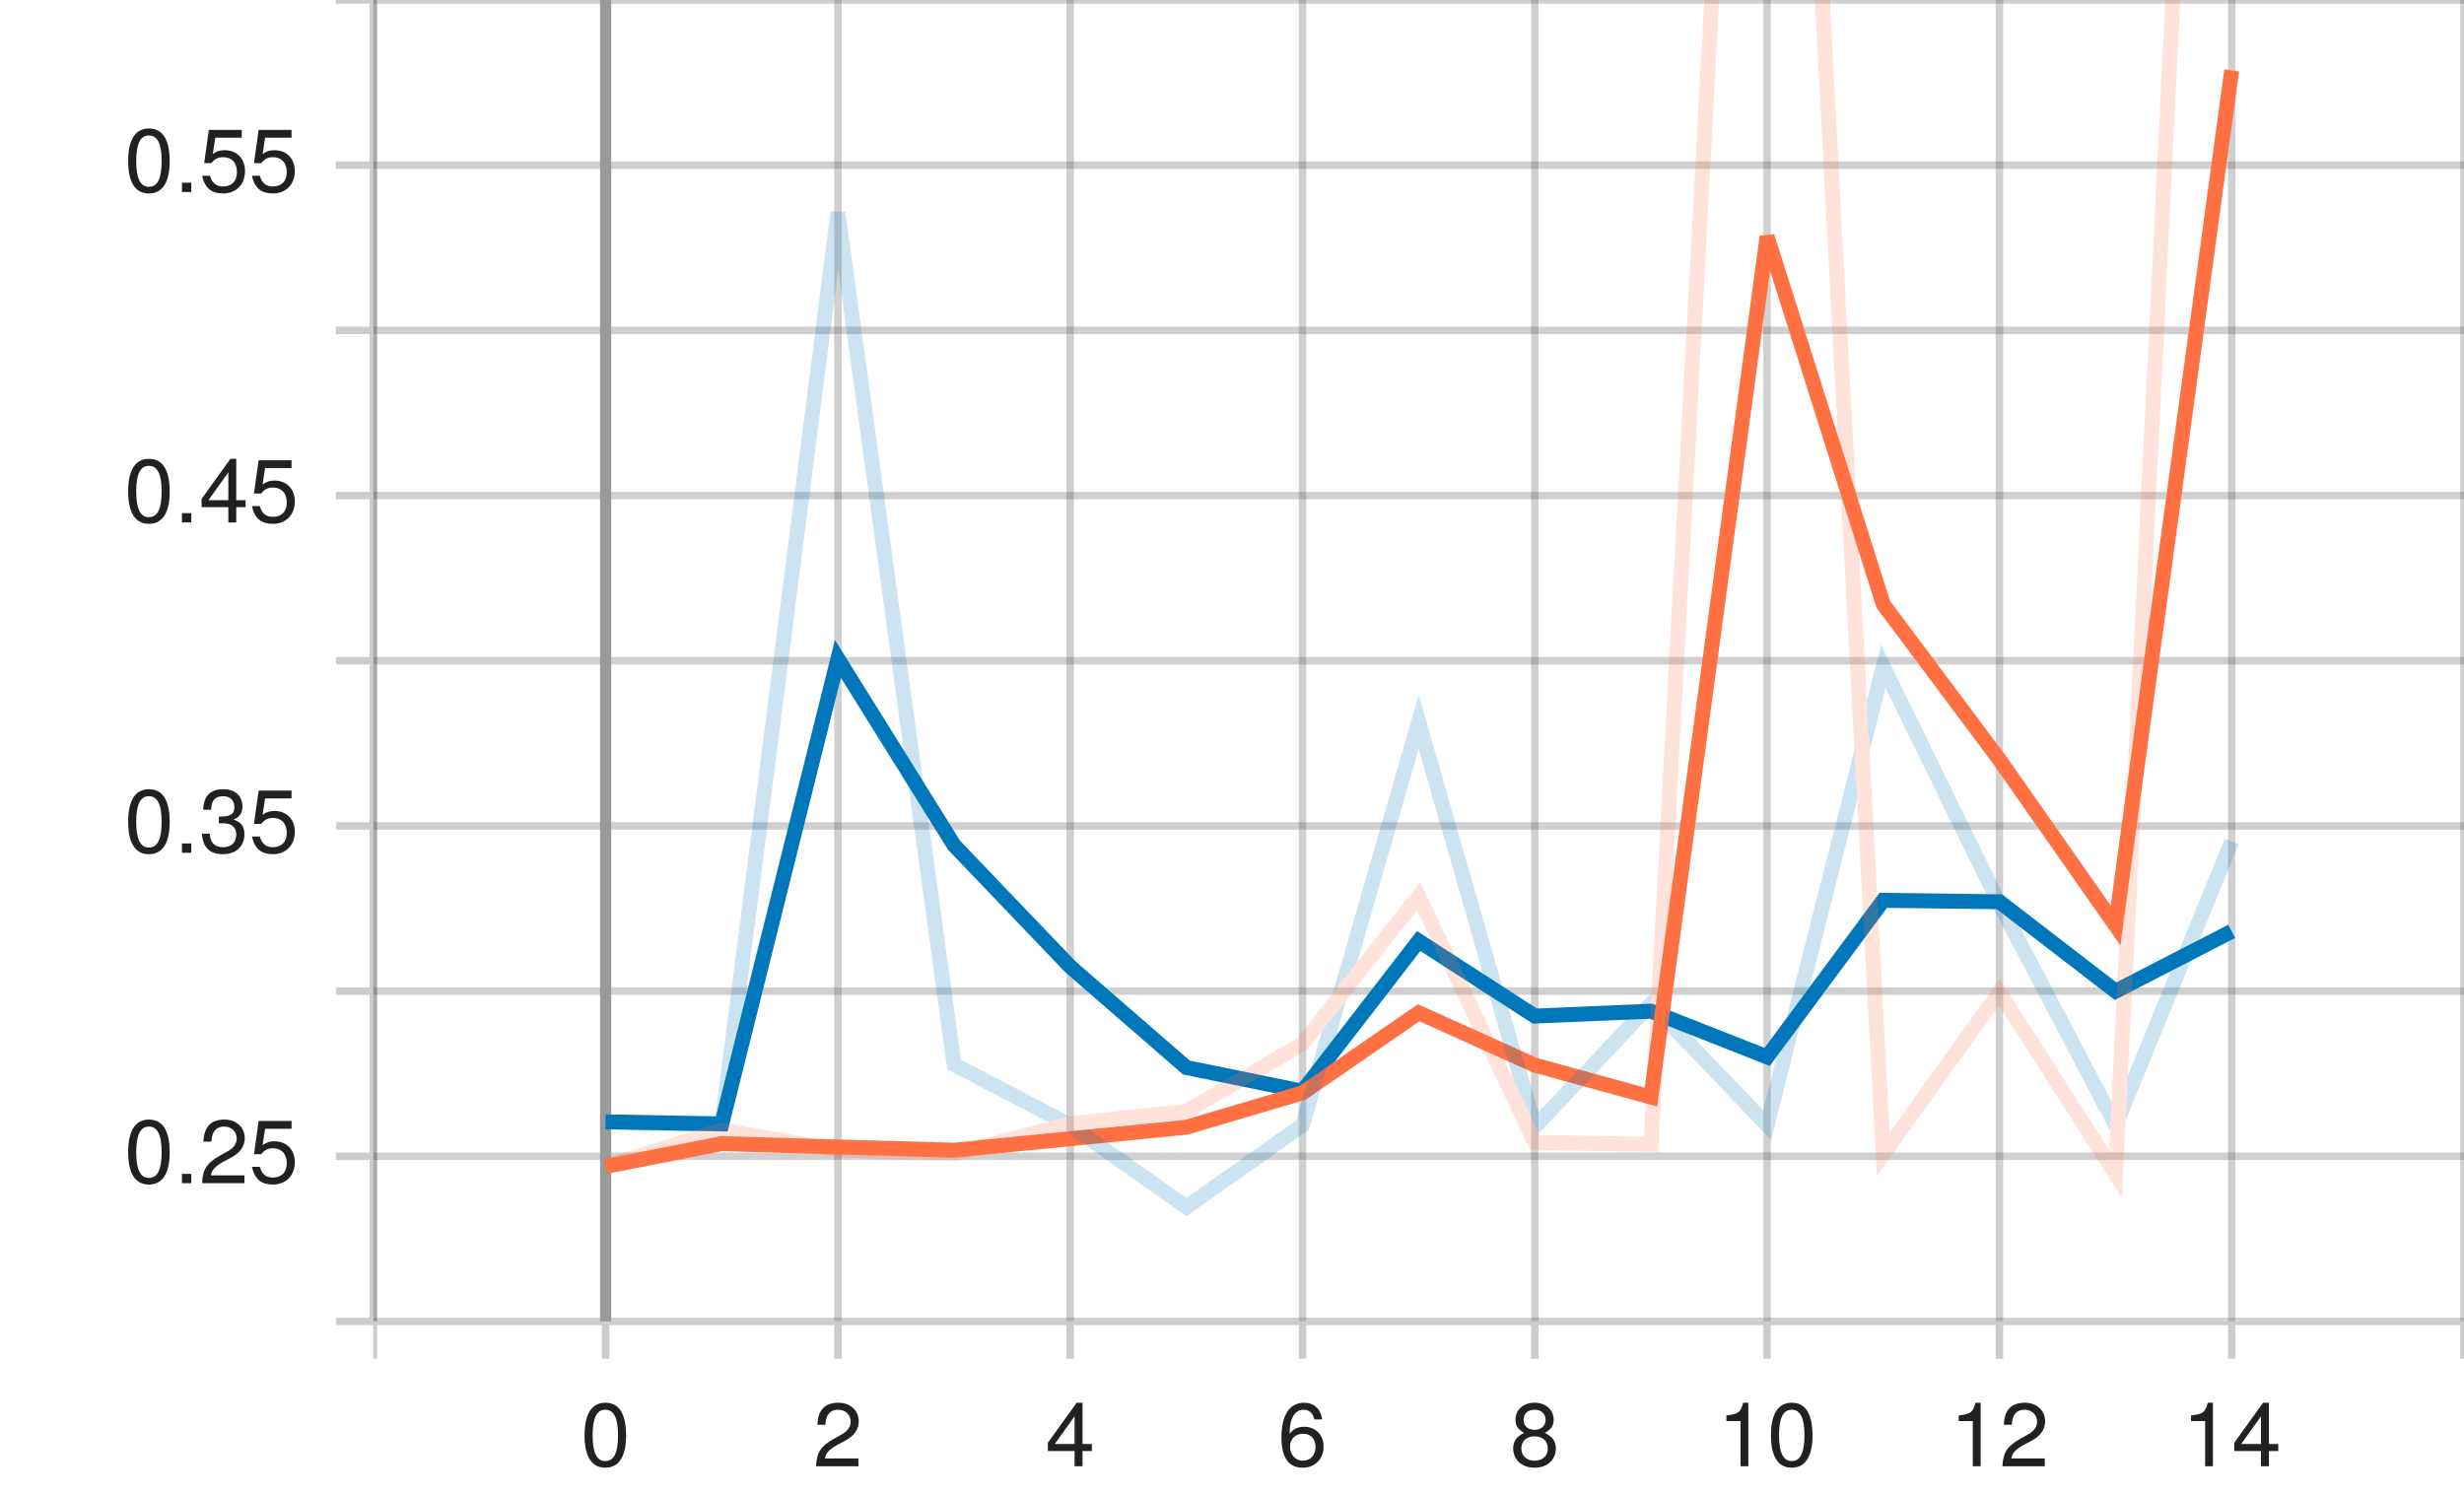
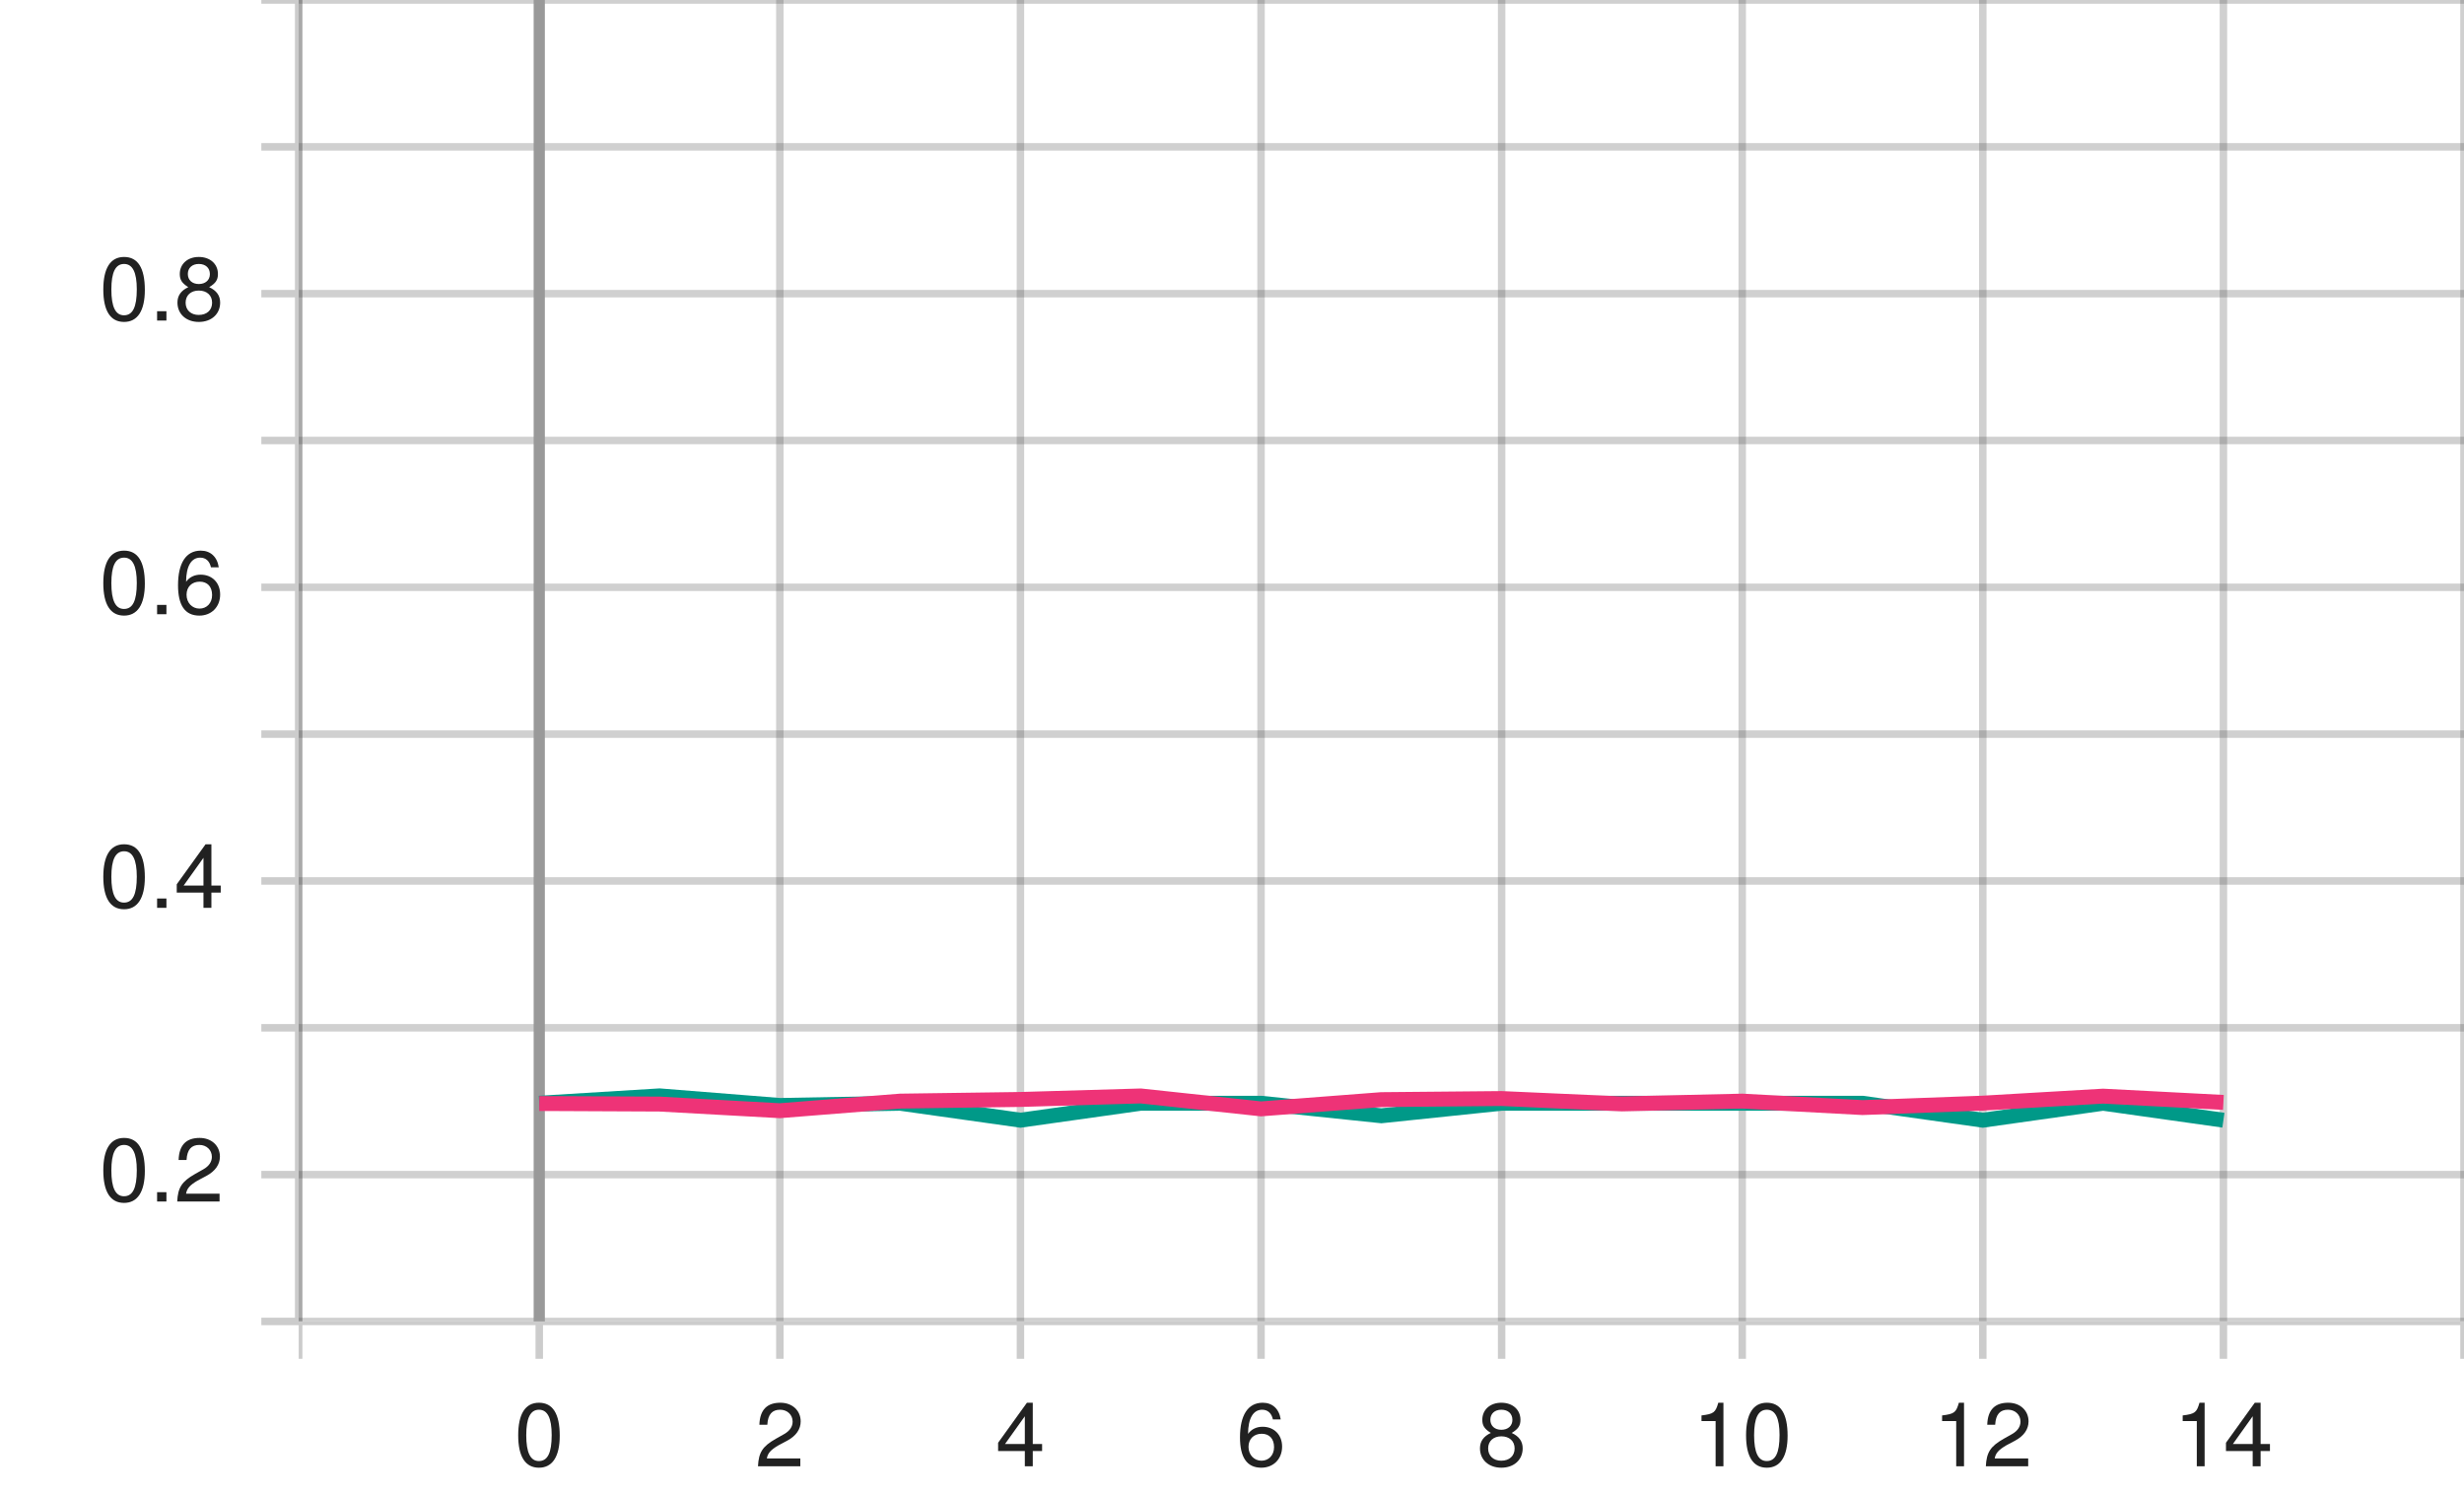
<svg xmlns="http://www.w3.org/2000/svg" viewBox="0 0 330 200">
  <g>
    <g>
      <g>
        <g>
          <g>
-             <line x1="50" y1="177" x2="45" y2="177" style="visibility: inherit;" fill="rgb(0, 0, 0)" stroke="rgb(204, 204, 204)" stroke-width="1px" />
-             <line x1="50" y1="154.875" x2="45" y2="154.875" style="visibility: inherit;" fill="rgb(0, 0, 0)" stroke="rgb(204, 204, 204)" stroke-width="1px" />
-             <line x1="50" y1="132.75" x2="45" y2="132.75" style="visibility: inherit;" fill="rgb(0, 0, 0)" stroke="rgb(204, 204, 204)" stroke-width="1px" />
-             <line x1="50" y1="110.625" x2="45" y2="110.625" style="visibility: inherit;" fill="rgb(0, 0, 0)" stroke="rgb(204, 204, 204)" stroke-width="1px" />
-             <line x1="50" y1="88.5" x2="45" y2="88.5" style="visibility: inherit;" fill="rgb(0, 0, 0)" stroke="rgb(204, 204, 204)" stroke-width="1px" />
-             <line x1="50" y1="66.375" x2="45" y2="66.375" style="visibility: inherit;" fill="rgb(0, 0, 0)" stroke="rgb(204, 204, 204)" stroke-width="1px" />
-             <line x1="50" y1="44.25" x2="45" y2="44.25" style="visibility: inherit;" fill="rgb(0, 0, 0)" stroke="rgb(204, 204, 204)" stroke-width="1px" />
-             <line x1="50" y1="22.125" x2="45" y2="22.125" style="visibility: inherit;" fill="rgb(0, 0, 0)" stroke="rgb(204, 204, 204)" stroke-width="1px" />
-             <line x1="50" y1="0" x2="45" y2="0" style="visibility: inherit;" fill="rgb(0, 0, 0)" stroke="rgb(204, 204, 204)" stroke-width="1px" />
+             <line x1="40" y1="177" x2="35" y2="177" style="visibility: inherit;" fill="rgb(0, 0, 0)" stroke="rgb(204, 204, 204)" stroke-width="1px" />
+             <line x1="40" y1="157.333" x2="35" y2="157.333" style="visibility: inherit;" fill="rgb(0, 0, 0)" stroke="rgb(204, 204, 204)" stroke-width="1px" />
+             <line x1="40" y1="137.667" x2="35" y2="137.667" style="visibility: inherit;" fill="rgb(0, 0, 0)" stroke="rgb(204, 204, 204)" stroke-width="1px" />
+             <line x1="40" y1="118" x2="35" y2="118" style="visibility: inherit;" fill="rgb(0, 0, 0)" stroke="rgb(204, 204, 204)" stroke-width="1px" />
+             <line x1="40" y1="98.333" x2="35" y2="98.333" style="visibility: inherit;" fill="rgb(0, 0, 0)" stroke="rgb(204, 204, 204)" stroke-width="1px" />
+             <line x1="40" y1="78.667" x2="35" y2="78.667" style="visibility: inherit;" fill="rgb(0, 0, 0)" stroke="rgb(204, 204, 204)" stroke-width="1px" />
+             <line x1="40" y1="59" x2="35" y2="59" style="visibility: inherit;" fill="rgb(0, 0, 0)" stroke="rgb(204, 204, 204)" stroke-width="1px" />
+             <line x1="40" y1="39.333" x2="35" y2="39.333" style="visibility: inherit;" fill="rgb(0, 0, 0)" stroke="rgb(204, 204, 204)" stroke-width="1px" />
+             <line x1="40" y1="19.667" x2="35" y2="19.667" style="visibility: inherit;" fill="rgb(0, 0, 0)" stroke="rgb(204, 204, 204)" stroke-width="1px" />
+             <line x1="40" y1="0" x2="35" y2="0" style="visibility: inherit;" fill="rgb(0, 0, 0)" stroke="rgb(204, 204, 204)" stroke-width="1px" />
          </g>
-           <g transform="translate(40, 0)">
-             <text x="0" y="177" dx="0em" dy="0.3em" style="text-anchor: end; visibility: hidden; font-family: &quot;Helvetica Neue&quot;, sans-serif; font-size: 12px; font-weight: 200;" fill="rgb(33, 33, 33)" stroke="none" stroke-width="1px">0.2</text>
-             <text x="0" y="154.875" dx="0em" dy="0.3em" style="text-anchor: end; visibility: inherit; font-family: &quot;Helvetica Neue&quot;, sans-serif; font-size: 12px; font-weight: 200;" fill="rgb(33, 33, 33)" stroke="none" stroke-width="1px">0.25</text>
-             <text x="0" y="132.75" dx="0em" dy="0.3em" style="text-anchor: end; visibility: hidden; font-family: &quot;Helvetica Neue&quot;, sans-serif; font-size: 12px; font-weight: 200;" fill="rgb(33, 33, 33)" stroke="none" stroke-width="1px">0.3</text>
-             <text x="0" y="110.625" dx="0em" dy="0.3em" style="text-anchor: end; visibility: inherit; font-family: &quot;Helvetica Neue&quot;, sans-serif; font-size: 12px; font-weight: 200;" fill="rgb(33, 33, 33)" stroke="none" stroke-width="1px">0.35</text>
-             <text x="0" y="88.5" dx="0em" dy="0.3em" style="text-anchor: end; visibility: hidden; font-family: &quot;Helvetica Neue&quot;, sans-serif; font-size: 12px; font-weight: 200;" fill="rgb(33, 33, 33)" stroke="none" stroke-width="1px">0.4</text>
-             <text x="0" y="66.375" dx="0em" dy="0.3em" style="text-anchor: end; visibility: inherit; font-family: &quot;Helvetica Neue&quot;, sans-serif; font-size: 12px; font-weight: 200;" fill="rgb(33, 33, 33)" stroke="none" stroke-width="1px">0.45</text>
-             <text x="0" y="44.25" dx="0em" dy="0.3em" style="text-anchor: end; visibility: hidden; font-family: &quot;Helvetica Neue&quot;, sans-serif; font-size: 12px; font-weight: 200;" fill="rgb(33, 33, 33)" stroke="none" stroke-width="1px">0.5</text>
-             <text x="0" y="22.125" dx="0em" dy="0.3em" style="text-anchor: end; visibility: inherit; font-family: &quot;Helvetica Neue&quot;, sans-serif; font-size: 12px; font-weight: 200;" fill="rgb(33, 33, 33)" stroke="none" stroke-width="1px">0.55</text>
-             <text x="0" y="0" dx="0em" dy="0.3em" style="text-anchor: end; visibility: hidden; font-family: &quot;Helvetica Neue&quot;, sans-serif; font-size: 12px; font-weight: 200;" fill="rgb(33, 33, 33)" stroke="none" stroke-width="1px">0.6</text>
+           <g transform="translate(30, 0)">
+             <text x="0" y="177" dx="0em" dy="0.3em" style="text-anchor: end; visibility: hidden; font-family: &quot;Helvetica Neue&quot;, sans-serif; font-size: 12px; font-weight: 200;" fill="rgb(33, 33, 33)" stroke="none" stroke-width="1px">0.1</text>
+             <text x="0" y="157.333" dx="0em" dy="0.3em" style="text-anchor: end; visibility: inherit; font-family: &quot;Helvetica Neue&quot;, sans-serif; font-size: 12px; font-weight: 200;" fill="rgb(33, 33, 33)" stroke="none" stroke-width="1px">0.2</text>
+             <text x="0" y="137.667" dx="0em" dy="0.3em" style="text-anchor: end; visibility: hidden; font-family: &quot;Helvetica Neue&quot;, sans-serif; font-size: 12px; font-weight: 200;" fill="rgb(33, 33, 33)" stroke="none" stroke-width="1px">0.3</text>
+             <text x="0" y="118" dx="0em" dy="0.3em" style="text-anchor: end; visibility: inherit; font-family: &quot;Helvetica Neue&quot;, sans-serif; font-size: 12px; font-weight: 200;" fill="rgb(33, 33, 33)" stroke="none" stroke-width="1px">0.4</text>
+             <text x="0" y="98.333" dx="0em" dy="0.3em" style="text-anchor: end; visibility: hidden; font-family: &quot;Helvetica Neue&quot;, sans-serif; font-size: 12px; font-weight: 200;" fill="rgb(33, 33, 33)" stroke="none" stroke-width="1px">0.5</text>
+             <text x="0" y="78.667" dx="0em" dy="0.3em" style="text-anchor: end; visibility: inherit; font-family: &quot;Helvetica Neue&quot;, sans-serif; font-size: 12px; font-weight: 200;" fill="rgb(33, 33, 33)" stroke="none" stroke-width="1px">0.6</text>
+             <text x="0" y="59" dx="0em" dy="0.3em" style="text-anchor: end; visibility: hidden; font-family: &quot;Helvetica Neue&quot;, sans-serif; font-size: 12px; font-weight: 200;" fill="rgb(33, 33, 33)" stroke="none" stroke-width="1px">0.7</text>
+             <text x="0" y="39.333" dx="0em" dy="0.3em" style="text-anchor: end; visibility: inherit; font-family: &quot;Helvetica Neue&quot;, sans-serif; font-size: 12px; font-weight: 200;" fill="rgb(33, 33, 33)" stroke="none" stroke-width="1px">0.8</text>
+             <text x="0" y="19.667" dx="0em" dy="0.3em" style="text-anchor: end; visibility: hidden; font-family: &quot;Helvetica Neue&quot;, sans-serif; font-size: 12px; font-weight: 200;" fill="rgb(33, 33, 33)" stroke="none" stroke-width="1px">0.9</text>
+             <text x="0" y="0" dx="0em" dy="0.3em" style="text-anchor: end; visibility: hidden; font-family: &quot;Helvetica Neue&quot;, sans-serif; font-size: 12px; font-weight: 200;" fill="rgb(33, 33, 33)" stroke="none" stroke-width="1px">1</text>
          </g>
-           <line x1="50" y1="0" x2="50" y2="177" fill="rgb(0, 0, 0)" stroke="rgb(204, 204, 204)" stroke-width="1px" />
+           <line x1="40" y1="0" x2="40" y2="177" fill="rgb(0, 0, 0)" stroke="rgb(204, 204, 204)" stroke-width="1px" />
        </g>
      </g>
-       <g transform="translate(50, 0)" clip-path="url(#clip_0)">
+       <g transform="translate(40, 0)" clip-path="url(#clip_0)">
        <clipPath id="clip_0">
-           <rect width="280" height="177" />
+           <rect width="290" height="177" />
        </clipPath>
        <g>
          <g>
            <g>
              <line x1="0" y1="0" x2="0" y2="177" fill="rgb(0, 0, 0)" stroke="rgb(66, 66, 66)" stroke-width="1px" opacity="0.25" />
-               <line x1="31.111" y1="0" x2="31.111" y2="177" fill="rgb(0, 0, 0)" stroke="rgb(66, 66, 66)" stroke-width="1px" opacity="0.25" />
-               <line x1="62.222" y1="0" x2="62.222" y2="177" fill="rgb(0, 0, 0)" stroke="rgb(66, 66, 66)" stroke-width="1px" opacity="0.25" />
-               <line x1="93.333" y1="0" x2="93.333" y2="177" fill="rgb(0, 0, 0)" stroke="rgb(66, 66, 66)" stroke-width="1px" opacity="0.25" />
-               <line x1="124.444" y1="0" x2="124.444" y2="177" fill="rgb(0, 0, 0)" stroke="rgb(66, 66, 66)" stroke-width="1px" opacity="0.25" />
-               <line x1="155.556" y1="0" x2="155.556" y2="177" fill="rgb(0, 0, 0)" stroke="rgb(66, 66, 66)" stroke-width="1px" opacity="0.25" />
-               <line x1="186.667" y1="0" x2="186.667" y2="177" fill="rgb(0, 0, 0)" stroke="rgb(66, 66, 66)" stroke-width="1px" opacity="0.25" />
-               <line x1="217.778" y1="0" x2="217.778" y2="177" fill="rgb(0, 0, 0)" stroke="rgb(66, 66, 66)" stroke-width="1px" opacity="0.25" />
-               <line x1="248.889" y1="0" x2="248.889" y2="177" fill="rgb(0, 0, 0)" stroke="rgb(66, 66, 66)" stroke-width="1px" opacity="0.25" />
-               <line x1="280" y1="0" x2="280" y2="177" fill="rgb(0, 0, 0)" stroke="rgb(66, 66, 66)" stroke-width="1px" opacity="0.25" />
+               <line x1="32.222" y1="0" x2="32.222" y2="177" fill="rgb(0, 0, 0)" stroke="rgb(66, 66, 66)" stroke-width="1px" opacity="0.25" />
+               <line x1="64.444" y1="0" x2="64.444" y2="177" fill="rgb(0, 0, 0)" stroke="rgb(66, 66, 66)" stroke-width="1px" opacity="0.25" />
+               <line x1="96.667" y1="0" x2="96.667" y2="177" fill="rgb(0, 0, 0)" stroke="rgb(66, 66, 66)" stroke-width="1px" opacity="0.25" />
+               <line x1="128.889" y1="0" x2="128.889" y2="177" fill="rgb(0, 0, 0)" stroke="rgb(66, 66, 66)" stroke-width="1px" opacity="0.25" />
+               <line x1="161.111" y1="0" x2="161.111" y2="177" fill="rgb(0, 0, 0)" stroke="rgb(66, 66, 66)" stroke-width="1px" opacity="0.25" />
+               <line x1="193.333" y1="0" x2="193.333" y2="177" fill="rgb(0, 0, 0)" stroke="rgb(66, 66, 66)" stroke-width="1px" opacity="0.25" />
+               <line x1="225.556" y1="0" x2="225.556" y2="177" fill="rgb(0, 0, 0)" stroke="rgb(66, 66, 66)" stroke-width="1px" opacity="0.25" />
+               <line x1="257.778" y1="0" x2="257.778" y2="177" fill="rgb(0, 0, 0)" stroke="rgb(66, 66, 66)" stroke-width="1px" opacity="0.25" />
+               <line x1="290" y1="0" x2="290" y2="177" fill="rgb(0, 0, 0)" stroke="rgb(66, 66, 66)" stroke-width="1px" opacity="0.25" />
            </g>
            <g>
-               <line x1="0" y1="177" x2="280" y2="177" fill="rgb(0, 0, 0)" stroke="rgb(66, 66, 66)" stroke-width="1px" opacity="0.25" />
-               <line x1="0" y1="154.875" x2="280" y2="154.875" fill="rgb(0, 0, 0)" stroke="rgb(66, 66, 66)" stroke-width="1px" opacity="0.25" />
-               <line x1="0" y1="132.75" x2="280" y2="132.75" fill="rgb(0, 0, 0)" stroke="rgb(66, 66, 66)" stroke-width="1px" opacity="0.25" />
-               <line x1="0" y1="110.625" x2="280" y2="110.625" fill="rgb(0, 0, 0)" stroke="rgb(66, 66, 66)" stroke-width="1px" opacity="0.25" />
-               <line x1="0" y1="88.5" x2="280" y2="88.5" fill="rgb(0, 0, 0)" stroke="rgb(66, 66, 66)" stroke-width="1px" opacity="0.25" />
-               <line x1="0" y1="66.375" x2="280" y2="66.375" fill="rgb(0, 0, 0)" stroke="rgb(66, 66, 66)" stroke-width="1px" opacity="0.25" />
-               <line x1="0" y1="44.25" x2="280" y2="44.25" fill="rgb(0, 0, 0)" stroke="rgb(66, 66, 66)" stroke-width="1px" opacity="0.25" />
-               <line x1="0" y1="22.125" x2="280" y2="22.125" fill="rgb(0, 0, 0)" stroke="rgb(66, 66, 66)" stroke-width="1px" opacity="0.25" />
-               <line x1="0" y1="0" x2="280" y2="0" fill="rgb(0, 0, 0)" stroke="rgb(66, 66, 66)" stroke-width="1px" opacity="0.25" />
+               <line x1="0" y1="177" x2="290" y2="177" fill="rgb(0, 0, 0)" stroke="rgb(66, 66, 66)" stroke-width="1px" opacity="0.25" />
+               <line x1="0" y1="157.333" x2="290" y2="157.333" fill="rgb(0, 0, 0)" stroke="rgb(66, 66, 66)" stroke-width="1px" opacity="0.25" />
+               <line x1="0" y1="137.667" x2="290" y2="137.667" fill="rgb(0, 0, 0)" stroke="rgb(66, 66, 66)" stroke-width="1px" opacity="0.25" />
+               <line x1="0" y1="118" x2="290" y2="118" fill="rgb(0, 0, 0)" stroke="rgb(66, 66, 66)" stroke-width="1px" opacity="0.25" />
+               <line x1="0" y1="98.333" x2="290" y2="98.333" fill="rgb(0, 0, 0)" stroke="rgb(66, 66, 66)" stroke-width="1px" opacity="0.25" />
+               <line x1="0" y1="78.667" x2="290" y2="78.667" fill="rgb(0, 0, 0)" stroke="rgb(66, 66, 66)" stroke-width="1px" opacity="0.25" />
+               <line x1="0" y1="59" x2="290" y2="59" fill="rgb(0, 0, 0)" stroke="rgb(66, 66, 66)" stroke-width="1px" opacity="0.25" />
+               <line x1="0" y1="39.333" x2="290" y2="39.333" fill="rgb(0, 0, 0)" stroke="rgb(66, 66, 66)" stroke-width="1px" opacity="0.25" />
+               <line x1="0" y1="19.667" x2="290" y2="19.667" fill="rgb(0, 0, 0)" stroke="rgb(66, 66, 66)" stroke-width="1px" opacity="0.25" />
+               <line x1="0" y1="0" x2="290" y2="0" fill="rgb(0, 0, 0)" stroke="rgb(66, 66, 66)" stroke-width="1px" opacity="0.25" />
            </g>
          </g>
        </g>
        <g>
          <g>
-             <line x1="0" y1="265.5" x2="280" y2="265.5" fill="rgb(0, 0, 0)" stroke="rgb(153, 153, 153)" stroke-width="1.5px" />
+             <line x1="0" y1="196.667" x2="290" y2="196.667" fill="rgb(0, 0, 0)" stroke="rgb(153, 153, 153)" stroke-width="1.5px" />
          </g>
        </g>
        <g>
          <g>
-             <line x1="31.111" y1="0" x2="31.111" y2="177" fill="rgb(0, 0, 0)" stroke="rgb(153, 153, 153)" stroke-width="1.5px" />
+             <line x1="32.222" y1="0" x2="32.222" y2="177" fill="rgb(0, 0, 0)" stroke="rgb(153, 153, 153)" stroke-width="1.5px" />
          </g>
        </g>
        <g>
          <g>
            <g>
              <g>
                <g>
-                   <path stroke="rgb(0, 119, 187)" stroke-width="2px" d="M31.111,150.266L46.667,150.54L62.222,88.247L77.778,113.218L93.333,129.477L108.889,142.988L124.444,146.164L140,126.044L155.556,136.097L171.111,135.439L186.667,141.568L202.222,120.593L217.778,120.785L233.333,132.763L248.889,124.747" style="fill: none;" fill="none" />
+                   <path stroke="rgb(0, 153, 136)" stroke-width="2px" d="M32.222,147.772L48.333,146.784L64.444,148.068L80.556,147.772L96.667,150.044L112.778,147.772L128.889,147.772L145,149.451L161.111,147.772L177.222,147.772L193.333,147.772L209.444,147.772L225.556,150.044L241.667,147.772L257.778,150.044" style="fill: none;" fill="none" />
                </g>
                <g>
-                   <path stroke="rgb(255, 112, 67)" stroke-width="2px" d="M31.111,156.236L46.667,153.181L62.222,153.634L77.778,154.064L93.333,152.524L108.889,150.982L124.444,146.378L140,135.654L155.556,142.669L171.111,146.944L186.667,31.68L202.222,80.943L217.778,101.755L233.333,123.965L248.889,9.435" style="fill: none;" fill="none" />
-                 </g>
-               </g>
-             </g>
-           </g>
-           <g opacity="0.2">
-             <g>
-               <g>
-                 <g>
-                   <path stroke="rgb(0, 119, 187)" stroke-width="2px" d="M31.111,150.266L46.667,150.705L62.222,28.446L77.778,142.583L93.333,150.705L108.889,161.679L124.444,150.705L140,96.709L155.556,150.924L171.111,134.462L186.667,150.705L202.222,89.246L217.778,121.073L233.333,150.705L248.889,112.732" style="fill: none;" fill="none" />
-                 </g>
-                 <g>
-                   <path stroke="rgb(255, 112, 67)" stroke-width="2px" d="M31.111,156.236L46.667,151.348L62.222,154.07L77.778,154.569L93.333,150.514L108.889,148.848L124.444,139.794L140,120.018L155.556,153.014L171.111,153.292L186.667,-140.171L202.222,154.569L217.778,132.906L233.333,157.236L248.889,-162.224" style="fill: none;" fill="none" />
+                   <path stroke="rgb(238, 51, 119)" stroke-width="2px" d="M32.222,147.809L48.333,147.883L64.444,148.771L80.556,147.488L96.667,147.265L112.778,146.796L128.889,148.525L145,147.29L161.111,147.142L177.222,147.858L193.333,147.488L209.444,148.352L225.556,147.759L241.667,146.821L257.778,147.66" style="fill: none;" fill="none" />
                </g>
              </g>
            </g>
          </g>
        </g>
      </g>
-       <g transform="translate(50, 177)" clip-path="url(#clip_1)">
+       <g transform="translate(40, 177)" clip-path="url(#clip_1)">
        <clipPath id="clip_1">
-           <rect width="280" height="23" />
+           <rect width="290" height="23" />
        </clipPath>
        <g>
          <g>
            <line x1="0" y1="0" x2="0" y2="5" style="visibility: inherit;" fill="rgb(0, 0, 0)" stroke="rgb(204, 204, 204)" stroke-width="1px" />
-             <line x1="31.111" y1="0" x2="31.111" y2="5" style="visibility: inherit;" fill="rgb(0, 0, 0)" stroke="rgb(204, 204, 204)" stroke-width="1px" />
-             <line x1="62.222" y1="0" x2="62.222" y2="5" style="visibility: inherit;" fill="rgb(0, 0, 0)" stroke="rgb(204, 204, 204)" stroke-width="1px" />
-             <line x1="93.333" y1="0" x2="93.333" y2="5" style="visibility: inherit;" fill="rgb(0, 0, 0)" stroke="rgb(204, 204, 204)" stroke-width="1px" />
-             <line x1="124.444" y1="0" x2="124.444" y2="5" style="visibility: inherit;" fill="rgb(0, 0, 0)" stroke="rgb(204, 204, 204)" stroke-width="1px" />
-             <line x1="155.556" y1="0" x2="155.556" y2="5" style="visibility: inherit;" fill="rgb(0, 0, 0)" stroke="rgb(204, 204, 204)" stroke-width="1px" />
-             <line x1="186.667" y1="0" x2="186.667" y2="5" style="visibility: inherit;" fill="rgb(0, 0, 0)" stroke="rgb(204, 204, 204)" stroke-width="1px" />
-             <line x1="217.778" y1="0" x2="217.778" y2="5" style="visibility: inherit;" fill="rgb(0, 0, 0)" stroke="rgb(204, 204, 204)" stroke-width="1px" />
-             <line x1="248.889" y1="0" x2="248.889" y2="5" style="visibility: inherit;" fill="rgb(0, 0, 0)" stroke="rgb(204, 204, 204)" stroke-width="1px" />
-             <line x1="280" y1="0" x2="280" y2="5" style="visibility: inherit;" fill="rgb(0, 0, 0)" stroke="rgb(204, 204, 204)" stroke-width="1px" />
+             <line x1="32.222" y1="0" x2="32.222" y2="5" style="visibility: inherit;" fill="rgb(0, 0, 0)" stroke="rgb(204, 204, 204)" stroke-width="1px" />
+             <line x1="64.444" y1="0" x2="64.444" y2="5" style="visibility: inherit;" fill="rgb(0, 0, 0)" stroke="rgb(204, 204, 204)" stroke-width="1px" />
+             <line x1="96.667" y1="0" x2="96.667" y2="5" style="visibility: inherit;" fill="rgb(0, 0, 0)" stroke="rgb(204, 204, 204)" stroke-width="1px" />
+             <line x1="128.889" y1="0" x2="128.889" y2="5" style="visibility: inherit;" fill="rgb(0, 0, 0)" stroke="rgb(204, 204, 204)" stroke-width="1px" />
+             <line x1="161.111" y1="0" x2="161.111" y2="5" style="visibility: inherit;" fill="rgb(0, 0, 0)" stroke="rgb(204, 204, 204)" stroke-width="1px" />
+             <line x1="193.333" y1="0" x2="193.333" y2="5" style="visibility: inherit;" fill="rgb(0, 0, 0)" stroke="rgb(204, 204, 204)" stroke-width="1px" />
+             <line x1="225.556" y1="0" x2="225.556" y2="5" style="visibility: inherit;" fill="rgb(0, 0, 0)" stroke="rgb(204, 204, 204)" stroke-width="1px" />
+             <line x1="257.778" y1="0" x2="257.778" y2="5" style="visibility: inherit;" fill="rgb(0, 0, 0)" stroke="rgb(204, 204, 204)" stroke-width="1px" />
+             <line x1="290" y1="0" x2="290" y2="5" style="visibility: inherit;" fill="rgb(0, 0, 0)" stroke="rgb(204, 204, 204)" stroke-width="1px" />
          </g>
          <g transform="translate(0, 8)">
            <text x="0" y="0" dx="0em" dy="0.95em" style="text-anchor: middle; visibility: hidden; font-family: &quot;Helvetica Neue&quot;, sans-serif; font-size: 12px; font-weight: 200;" fill="rgb(33, 33, 33)" stroke="none" stroke-width="1px">-2</text>
-             <text x="31.111" y="0" dx="0em" dy="0.95em" style="text-anchor: middle; visibility: inherit; font-family: &quot;Helvetica Neue&quot;, sans-serif; font-size: 12px; font-weight: 200;" fill="rgb(33, 33, 33)" stroke="none" stroke-width="1px">0</text>
-             <text x="62.222" y="0" dx="0em" dy="0.95em" style="text-anchor: middle; visibility: inherit; font-family: &quot;Helvetica Neue&quot;, sans-serif; font-size: 12px; font-weight: 200;" fill="rgb(33, 33, 33)" stroke="none" stroke-width="1px">2</text>
-             <text x="93.333" y="0" dx="0em" dy="0.95em" style="text-anchor: middle; visibility: inherit; font-family: &quot;Helvetica Neue&quot;, sans-serif; font-size: 12px; font-weight: 200;" fill="rgb(33, 33, 33)" stroke="none" stroke-width="1px">4</text>
-             <text x="124.444" y="0" dx="0em" dy="0.95em" style="text-anchor: middle; visibility: inherit; font-family: &quot;Helvetica Neue&quot;, sans-serif; font-size: 12px; font-weight: 200;" fill="rgb(33, 33, 33)" stroke="none" stroke-width="1px">6</text>
-             <text x="155.556" y="0" dx="0em" dy="0.95em" style="text-anchor: middle; visibility: inherit; font-family: &quot;Helvetica Neue&quot;, sans-serif; font-size: 12px; font-weight: 200;" fill="rgb(33, 33, 33)" stroke="none" stroke-width="1px">8</text>
-             <text x="186.667" y="0" dx="0em" dy="0.95em" style="text-anchor: middle; visibility: inherit; font-family: &quot;Helvetica Neue&quot;, sans-serif; font-size: 12px; font-weight: 200;" fill="rgb(33, 33, 33)" stroke="none" stroke-width="1px">10</text>
-             <text x="217.778" y="0" dx="0em" dy="0.95em" style="text-anchor: middle; visibility: inherit; font-family: &quot;Helvetica Neue&quot;, sans-serif; font-size: 12px; font-weight: 200;" fill="rgb(33, 33, 33)" stroke="none" stroke-width="1px">12</text>
-             <text x="248.889" y="0" dx="0em" dy="0.95em" style="text-anchor: middle; visibility: inherit; font-family: &quot;Helvetica Neue&quot;, sans-serif; font-size: 12px; font-weight: 200;" fill="rgb(33, 33, 33)" stroke="none" stroke-width="1px">14</text>
-             <text x="280" y="0" dx="0em" dy="0.95em" style="text-anchor: middle; visibility: hidden; font-family: &quot;Helvetica Neue&quot;, sans-serif; font-size: 12px; font-weight: 200;" fill="rgb(33, 33, 33)" stroke="none" stroke-width="1px">16</text>
+             <text x="32.222" y="0" dx="0em" dy="0.95em" style="text-anchor: middle; visibility: inherit; font-family: &quot;Helvetica Neue&quot;, sans-serif; font-size: 12px; font-weight: 200;" fill="rgb(33, 33, 33)" stroke="none" stroke-width="1px">0</text>
+             <text x="64.444" y="0" dx="0em" dy="0.95em" style="text-anchor: middle; visibility: inherit; font-family: &quot;Helvetica Neue&quot;, sans-serif; font-size: 12px; font-weight: 200;" fill="rgb(33, 33, 33)" stroke="none" stroke-width="1px">2</text>
+             <text x="96.667" y="0" dx="0em" dy="0.95em" style="text-anchor: middle; visibility: inherit; font-family: &quot;Helvetica Neue&quot;, sans-serif; font-size: 12px; font-weight: 200;" fill="rgb(33, 33, 33)" stroke="none" stroke-width="1px">4</text>
+             <text x="128.889" y="0" dx="0em" dy="0.95em" style="text-anchor: middle; visibility: inherit; font-family: &quot;Helvetica Neue&quot;, sans-serif; font-size: 12px; font-weight: 200;" fill="rgb(33, 33, 33)" stroke="none" stroke-width="1px">6</text>
+             <text x="161.111" y="0" dx="0em" dy="0.95em" style="text-anchor: middle; visibility: inherit; font-family: &quot;Helvetica Neue&quot;, sans-serif; font-size: 12px; font-weight: 200;" fill="rgb(33, 33, 33)" stroke="none" stroke-width="1px">8</text>
+             <text x="193.333" y="0" dx="0em" dy="0.95em" style="text-anchor: middle; visibility: inherit; font-family: &quot;Helvetica Neue&quot;, sans-serif; font-size: 12px; font-weight: 200;" fill="rgb(33, 33, 33)" stroke="none" stroke-width="1px">10</text>
+             <text x="225.556" y="0" dx="0em" dy="0.95em" style="text-anchor: middle; visibility: inherit; font-family: &quot;Helvetica Neue&quot;, sans-serif; font-size: 12px; font-weight: 200;" fill="rgb(33, 33, 33)" stroke="none" stroke-width="1px">12</text>
+             <text x="257.778" y="0" dx="0em" dy="0.95em" style="text-anchor: middle; visibility: inherit; font-family: &quot;Helvetica Neue&quot;, sans-serif; font-size: 12px; font-weight: 200;" fill="rgb(33, 33, 33)" stroke="none" stroke-width="1px">14</text>
+             <text x="290" y="0" dx="0em" dy="0.95em" style="text-anchor: middle; visibility: hidden; font-family: &quot;Helvetica Neue&quot;, sans-serif; font-size: 12px; font-weight: 200;" fill="rgb(33, 33, 33)" stroke="none" stroke-width="1px">16</text>
          </g>
-           <line x1="0" y1="0" x2="280" y2="0" fill="rgb(0, 0, 0)" stroke="rgb(204, 204, 204)" stroke-width="1px" />
+           <line x1="0" y1="0" x2="290" y2="0" fill="rgb(0, 0, 0)" stroke="rgb(204, 204, 204)" stroke-width="1px" />
        </g>
      </g>
    </g>
  </g>
</svg>
